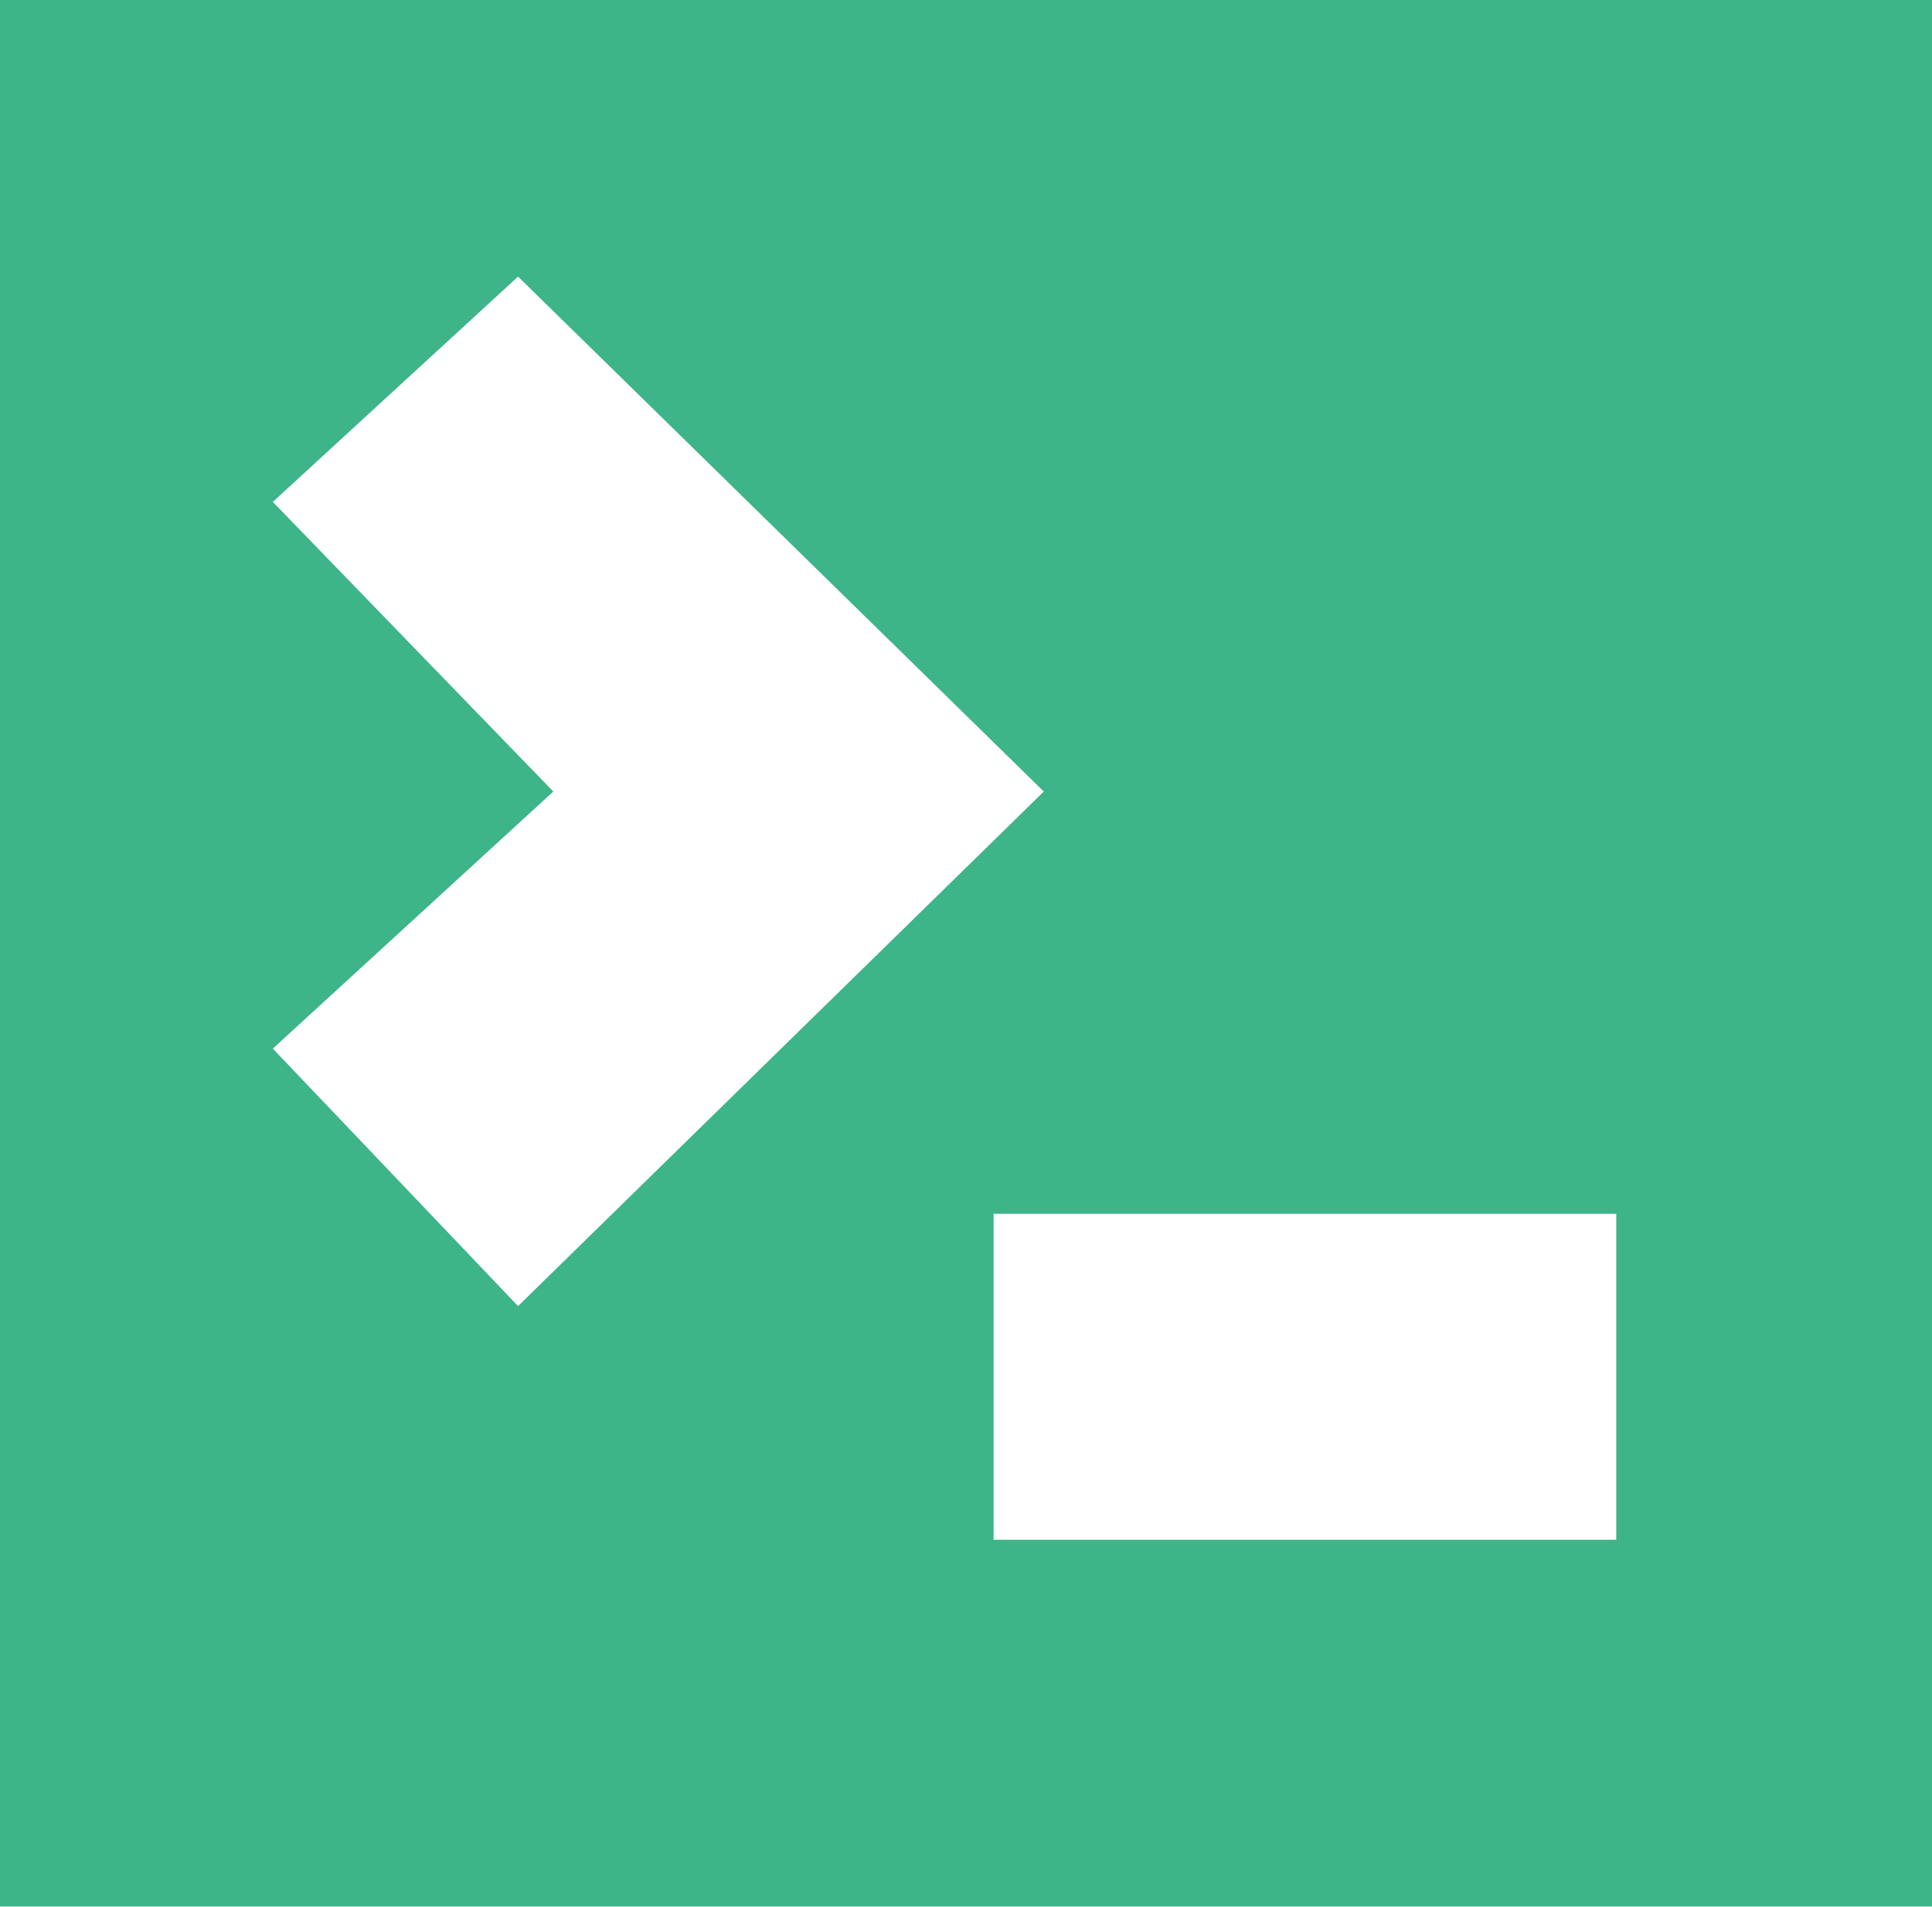
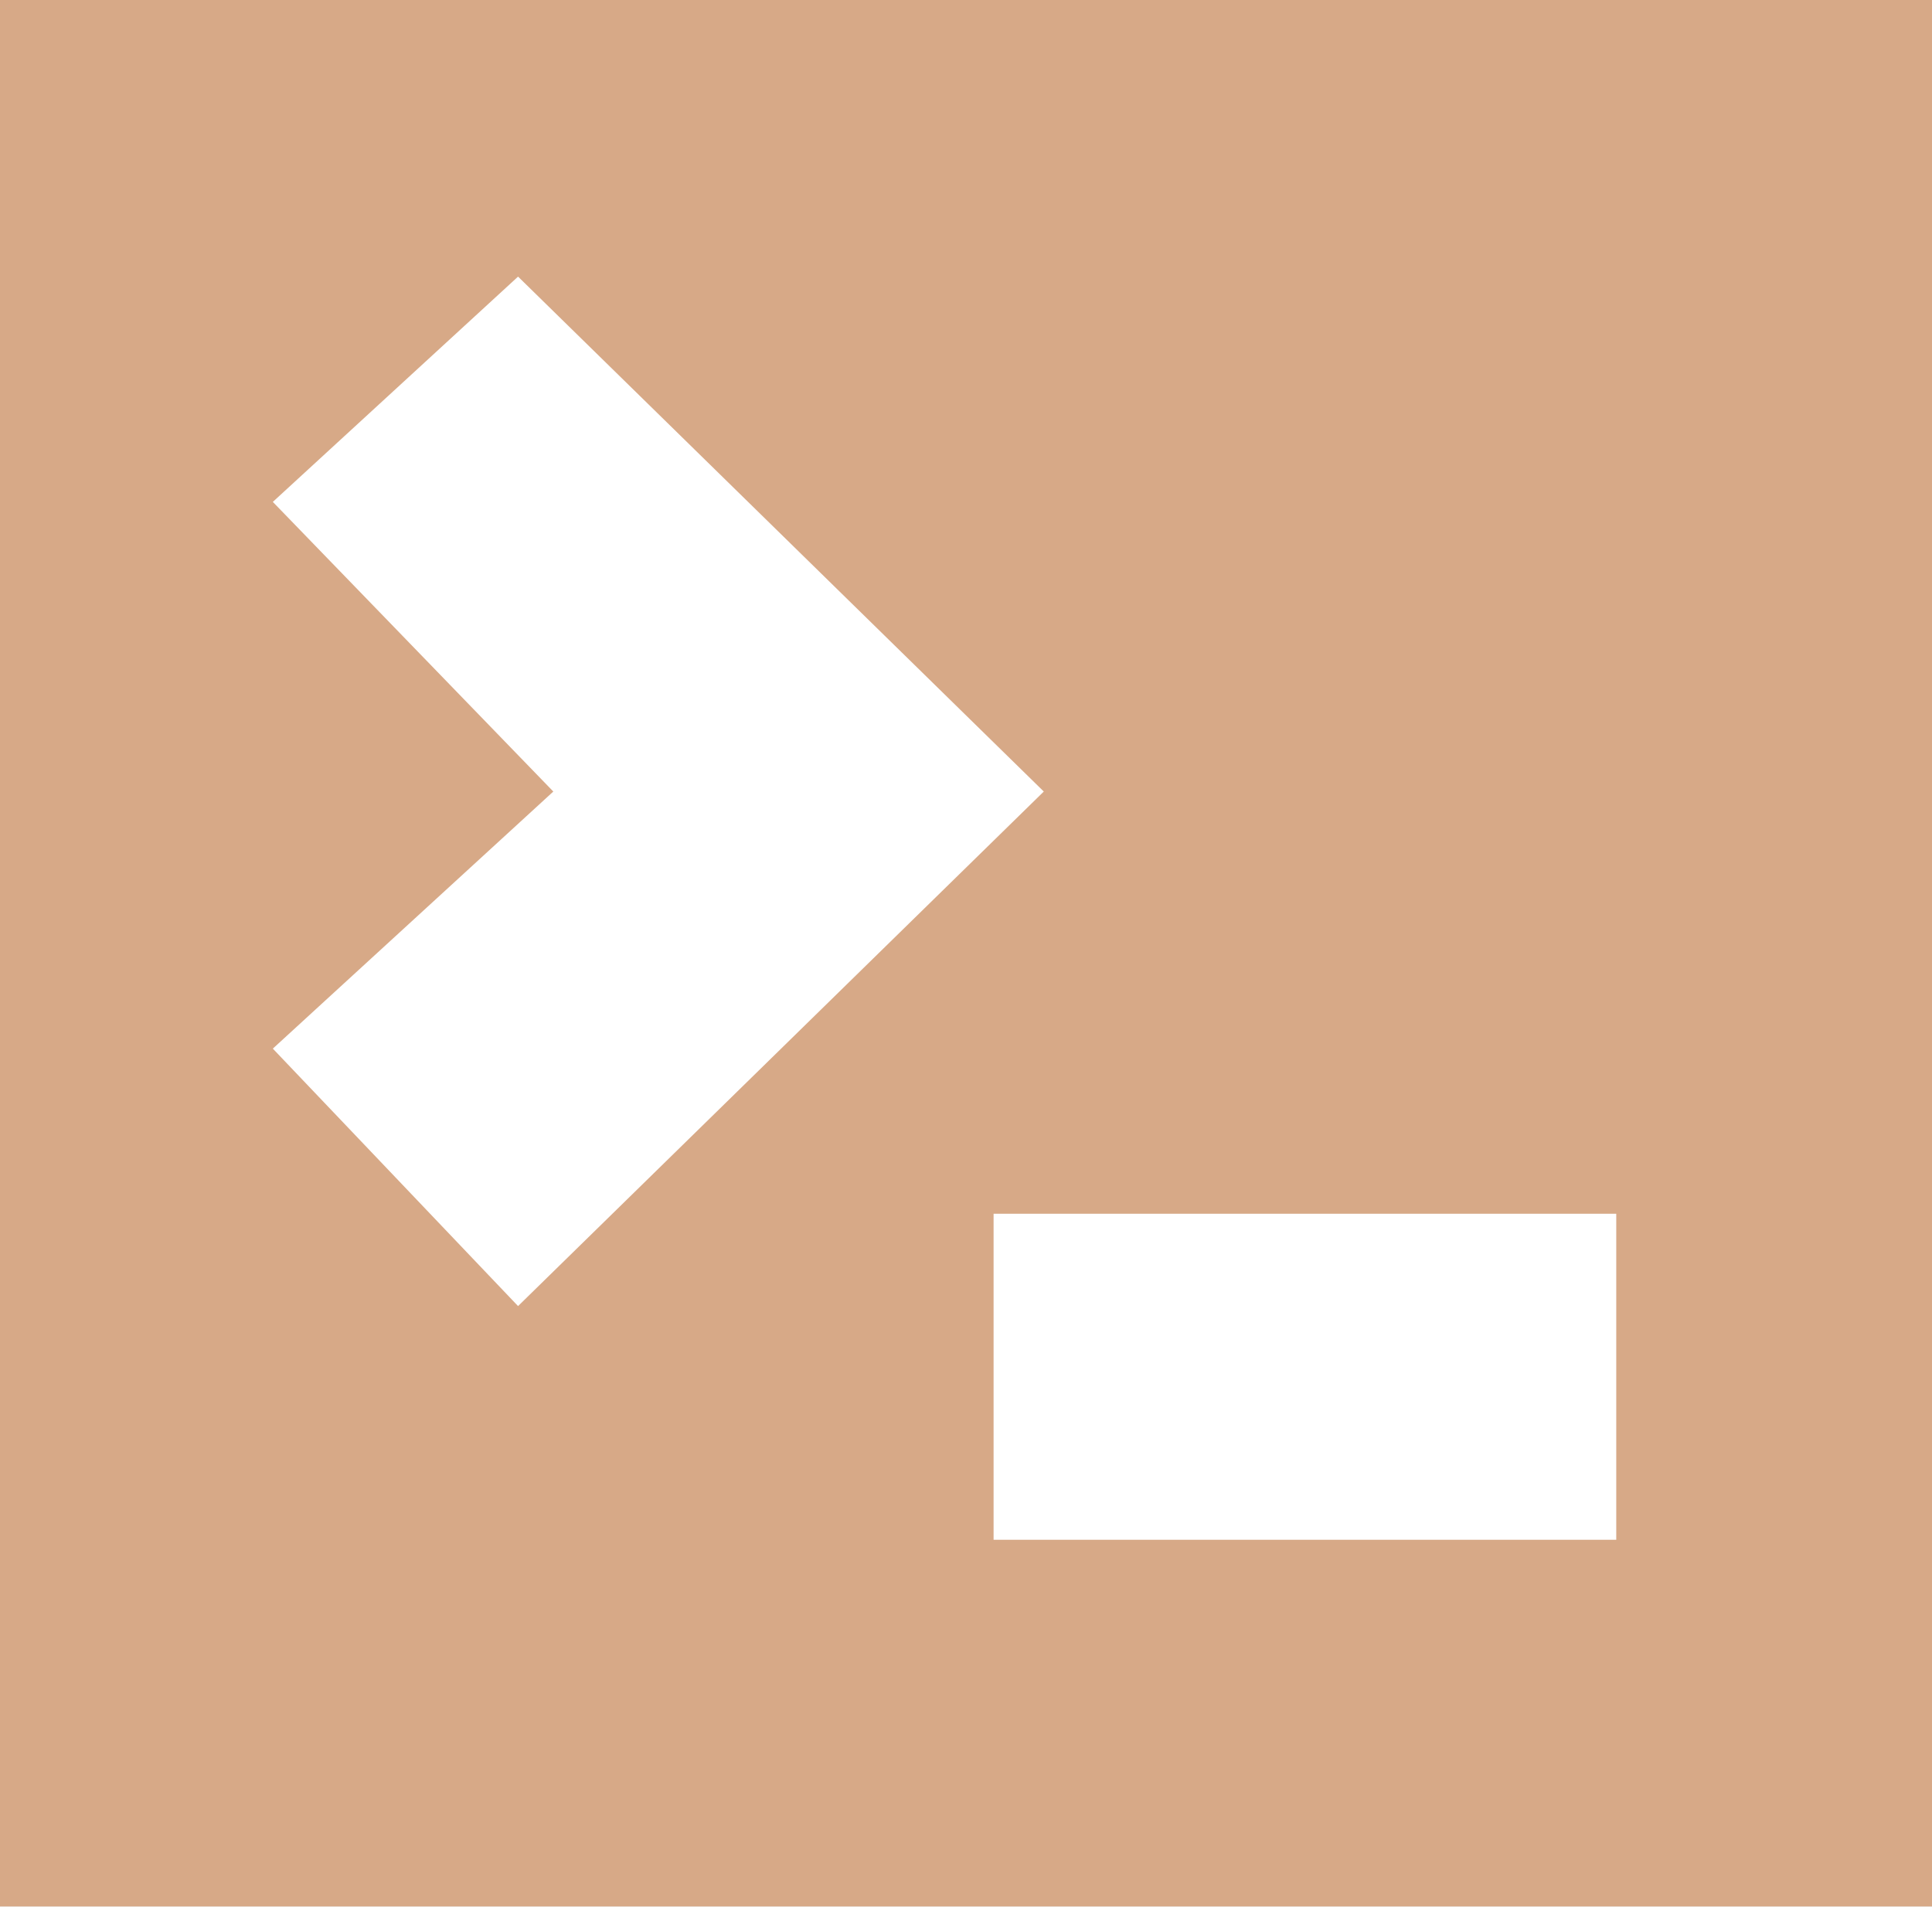
<svg xmlns="http://www.w3.org/2000/svg" viewBox="0 0 5.042 4.976" height="4.976" width="5.042" id="svg6428" version="1.1">
  <defs id="defs6432" />
-   <rect style="fill:#3eb489;fill-opacity:1;stroke:#c8c8c8;stroke-width:0;stroke-miterlimit:4;stroke-dasharray:none;stroke-opacity:1" id="rect819" width="5.042" height="4.976" x="0" y="0" ry="0" />
+   <rect style="fill:#d7a987;fill-opacity:1;stroke:#c8c8c8;stroke-width:0;stroke-miterlimit:4;stroke-dasharray:none;stroke-opacity:1" id="rect819" width="5.042" height="4.976" x="0" y="0" ry="0" />
  <path id="path7201-3-3-6" d="M 1.352,0.722 0.712,1.31 1.444,2.066 0.712,2.737 1.352,3.409 2.724,2.066 1.352,0.722" style="fill:#ffffff;fill-opacity:1;stroke:#000000;stroke-width:0;stroke-linecap:butt;stroke-linejoin:miter;stroke-miterlimit:4;stroke-dasharray:none;stroke-opacity:1" />
  <path id="path7211-6-6-7" d="m 2.593,3.168 c 0,0.851 0,0.851 0,0.851 h 1.625 v -0.851 z" style="fill:#ffffff;fill-opacity:1;stroke:#5a5a5a;stroke-width:0;stroke-linecap:butt;stroke-linejoin:miter;stroke-miterlimit:4;stroke-dasharray:none;stroke-opacity:1" />
</svg>
